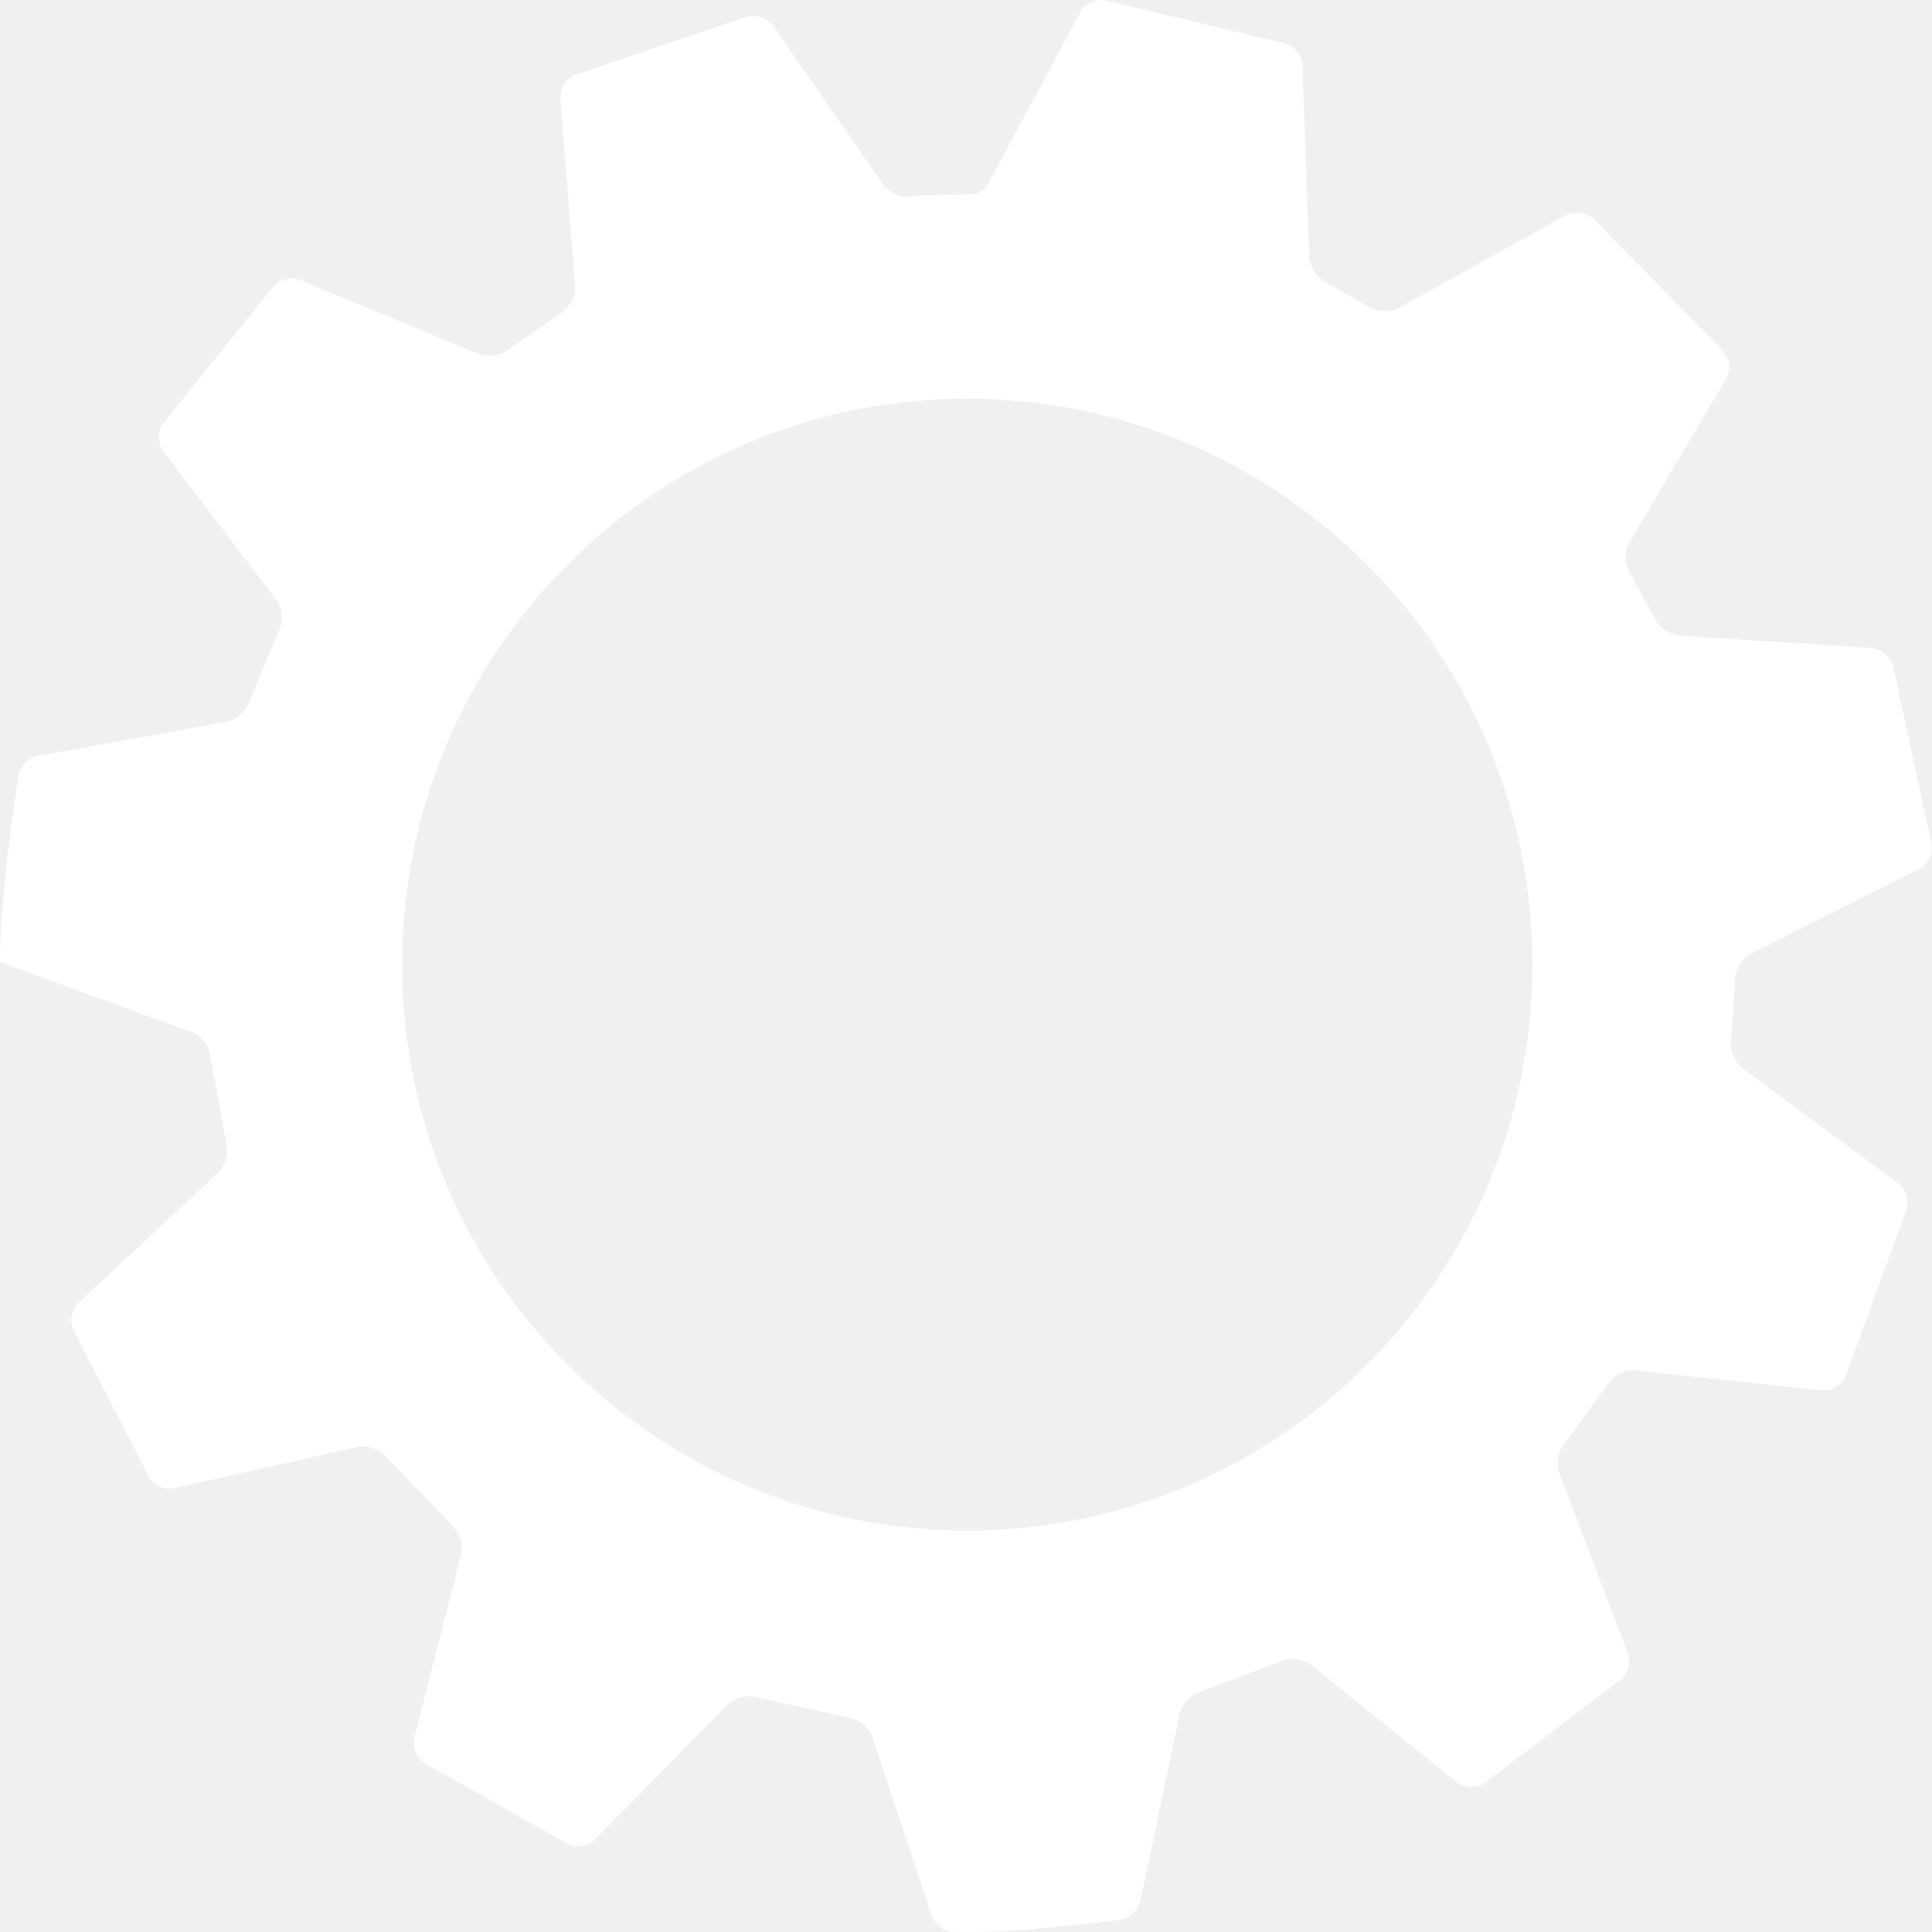
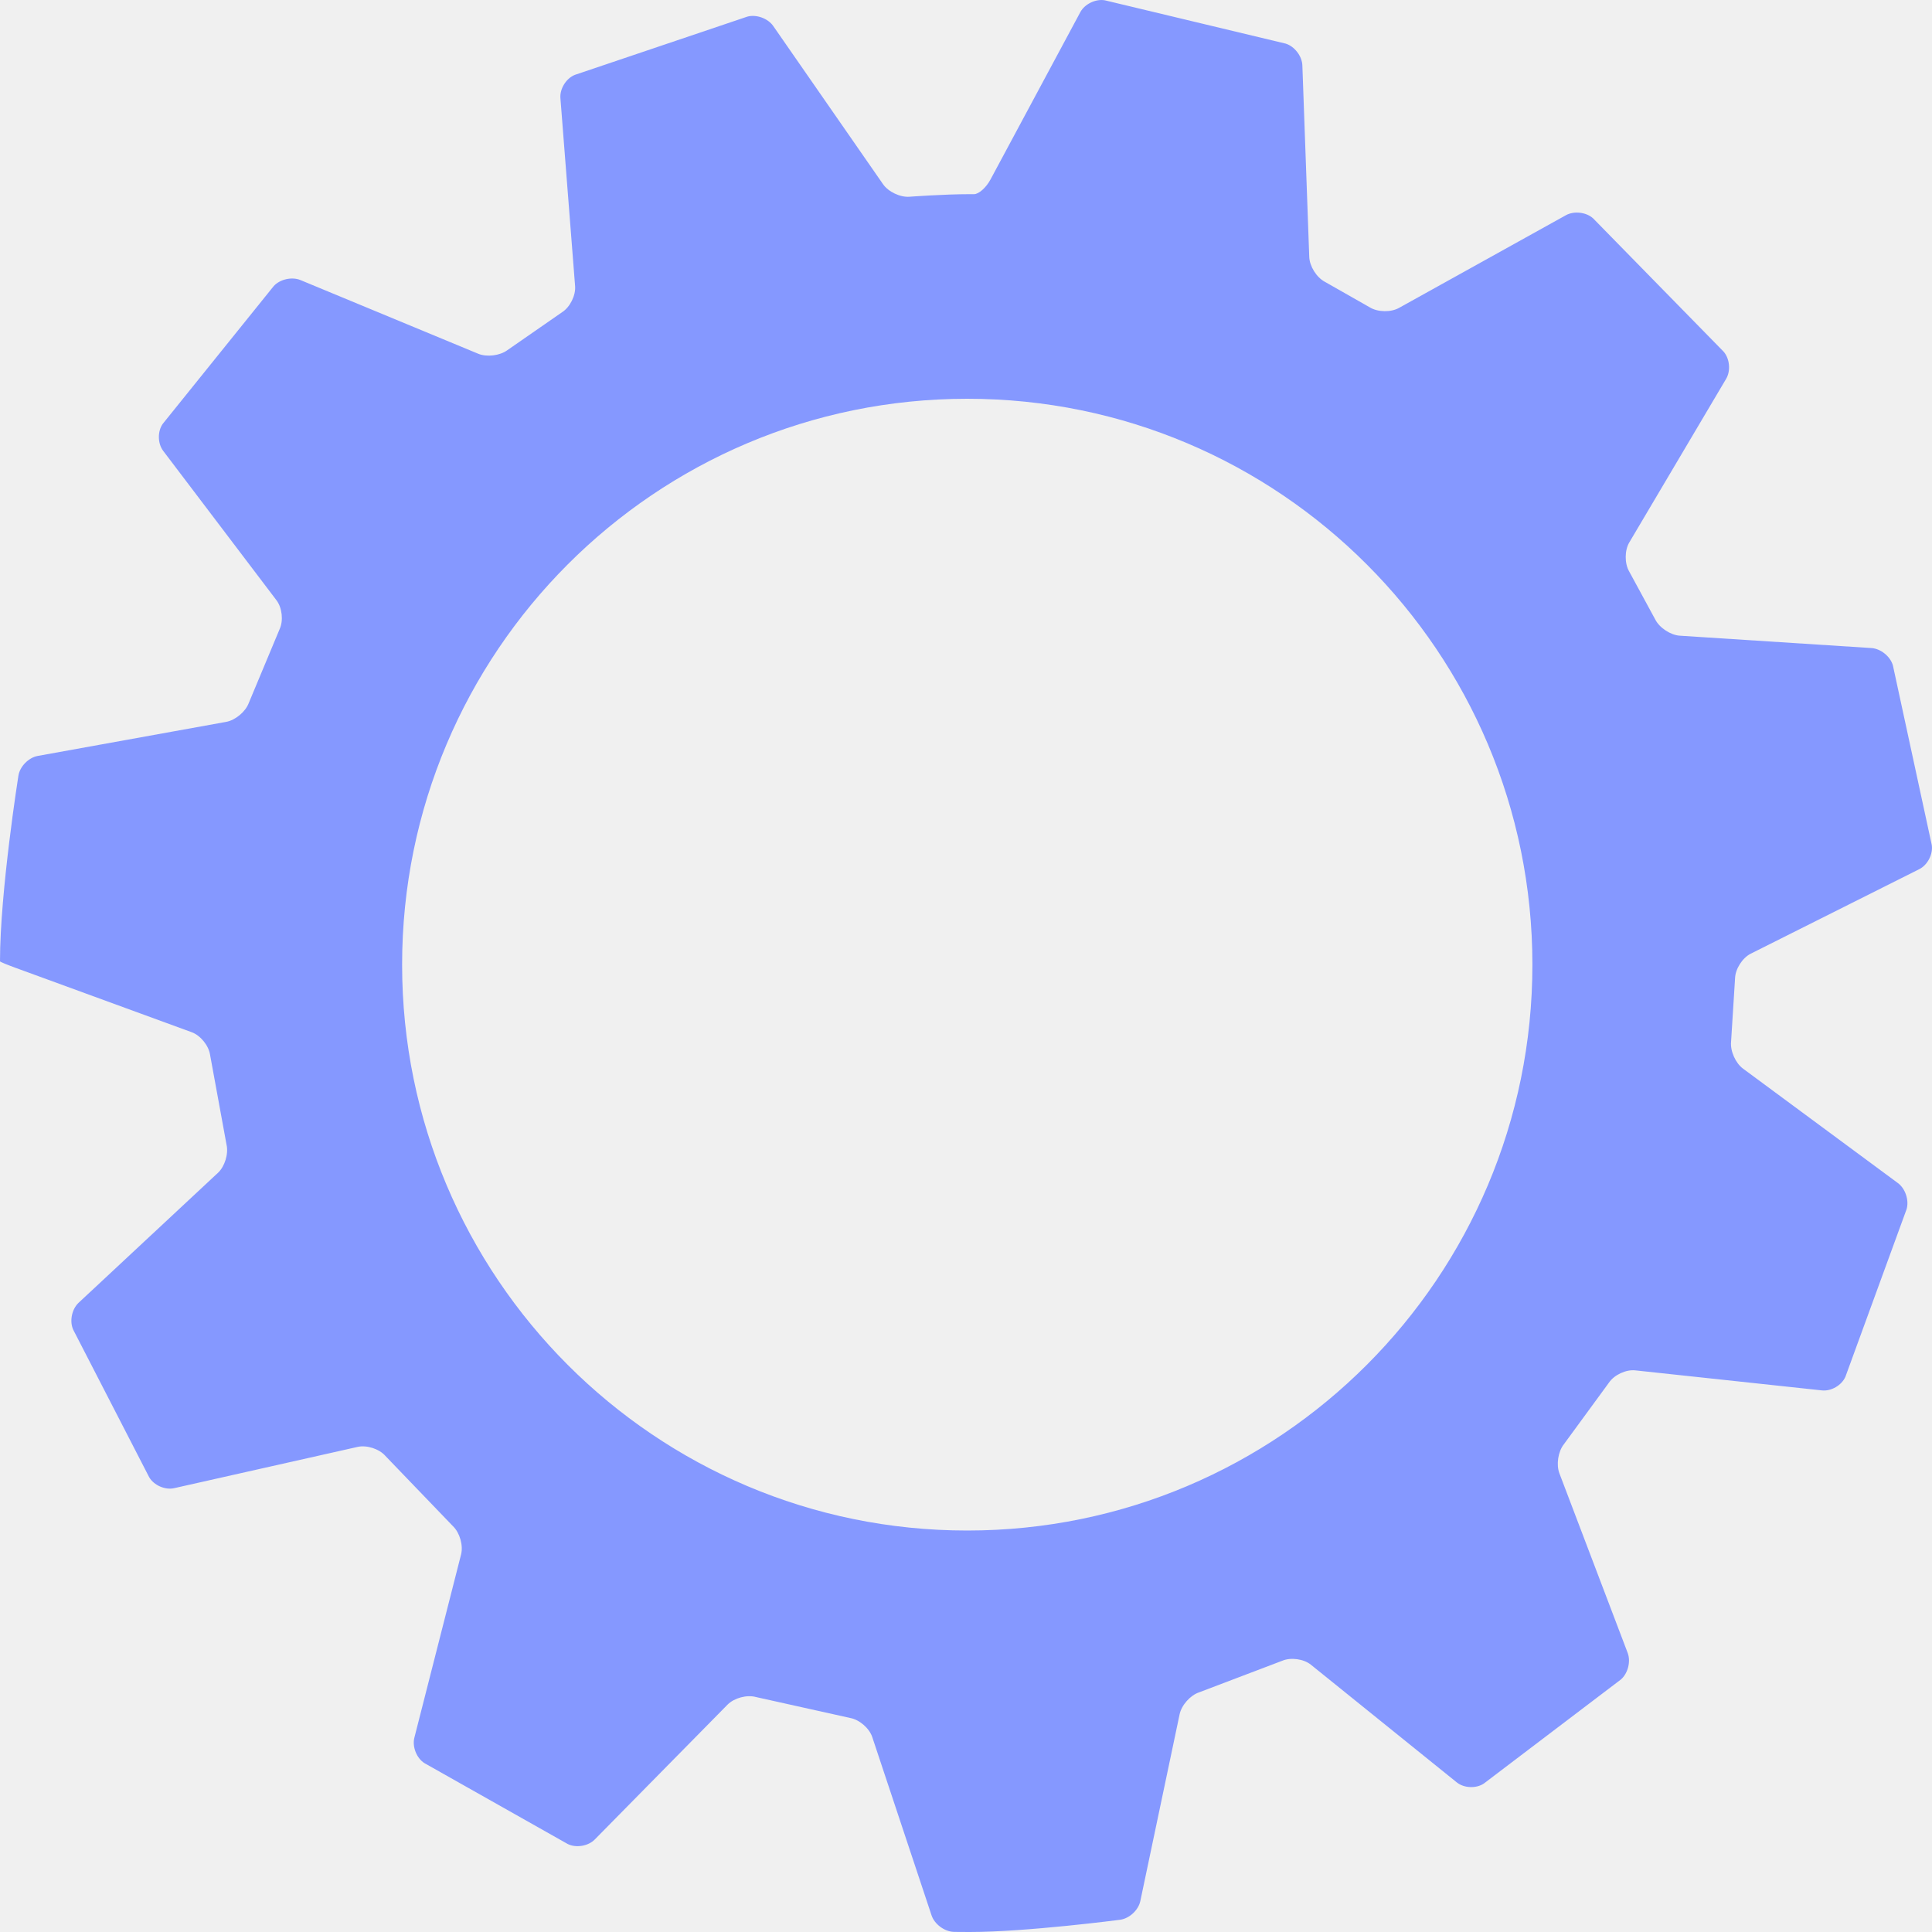
<svg xmlns="http://www.w3.org/2000/svg" width="30" height="30" viewBox="0 0 30 30" fill="none">
-   <path d="M26.942 15.189C26.947 15.045 27.056 14.874 27.185 14.809L29.803 13.496C29.932 13.431 30.019 13.262 29.996 13.119L29.393 10.333C29.354 10.194 29.205 10.073 29.061 10.063L26.083 9.871C25.939 9.861 25.768 9.748 25.703 9.62L25.298 8.874C25.225 8.749 25.226 8.546 25.3 8.422L26.803 5.883C26.877 5.759 26.859 5.568 26.764 5.46L24.738 3.391C24.632 3.294 24.441 3.272 24.315 3.342L21.724 4.781C21.598 4.852 21.394 4.848 21.271 4.773L20.571 4.375C20.443 4.307 20.335 4.134 20.33 3.989L20.223 1.015C20.218 0.871 20.101 0.719 19.963 0.677L17.157 0.005C17.015 -0.021 16.843 0.062 16.775 0.189L15.381 2.786C15.313 2.914 15.197 3.016 15.124 3.015H15.058C14.654 3.015 14.122 3.055 14.122 3.055C13.978 3.066 13.793 2.978 13.711 2.859L12.007 0.404C11.925 0.285 11.744 0.22 11.605 0.258L8.925 1.163C8.791 1.217 8.691 1.379 8.702 1.523L8.93 4.442C8.942 4.586 8.852 4.768 8.731 4.846L7.879 5.437C7.763 5.523 7.559 5.548 7.426 5.493L4.666 4.349C4.533 4.294 4.345 4.336 4.249 4.444L2.529 6.579C2.444 6.696 2.447 6.886 2.534 7.001L4.294 9.322C4.381 9.437 4.403 9.638 4.342 9.769L3.863 10.916C3.813 11.051 3.655 11.183 3.513 11.209L0.586 11.738C0.444 11.764 0.309 11.901 0.286 12.044C0.286 12.044 0 13.847 0 14.923V14.928C8.73781e-05 14.935 0.111 14.981 0.246 15.03L2.979 16.029C3.114 16.079 3.241 16.236 3.262 16.379L3.518 17.777C3.55 17.918 3.49 18.114 3.384 18.212L1.22 20.23C1.115 20.329 1.077 20.517 1.137 20.648L2.317 22.939C2.39 23.064 2.564 23.14 2.705 23.108L5.555 22.467C5.696 22.436 5.889 22.498 5.984 22.607L7.035 23.7C7.139 23.8 7.195 23.996 7.16 24.136L6.434 26.984C6.399 27.123 6.469 27.301 6.591 27.378L8.816 28.634C8.945 28.698 9.133 28.667 9.235 28.564L11.298 26.469C11.4 26.366 11.597 26.313 11.736 26.351L13.203 26.677C13.345 26.703 13.498 26.835 13.544 26.972L14.465 29.741C14.51 29.878 14.666 29.994 14.81 29.998C14.81 29.998 14.887 30 15.058 30C15.943 30 17.393 29.81 17.393 29.81C17.536 29.791 17.678 29.66 17.707 29.519L18.317 26.619C18.347 26.477 18.483 26.324 18.619 26.279L19.911 25.788C20.043 25.732 20.244 25.759 20.356 25.85L22.621 27.677C22.733 27.767 22.922 27.775 23.042 27.694L25.168 26.08C25.278 25.986 25.326 25.8 25.274 25.665L24.214 22.877C24.163 22.742 24.194 22.539 24.284 22.426L24.985 21.468C25.067 21.348 25.25 21.263 25.393 21.279L28.291 21.59C28.435 21.606 28.599 21.51 28.656 21.377L29.605 18.778C29.647 18.64 29.587 18.457 29.471 18.371L27.066 16.594C26.95 16.509 26.866 16.321 26.88 16.177L26.942 15.189ZM15.019 23.766C10.173 23.766 6.244 19.832 6.244 14.979C6.244 10.126 10.173 6.192 15.019 6.192C19.866 6.192 23.795 10.126 23.795 14.979C23.795 19.832 19.866 23.766 15.019 23.766Z" fill="white" />
+   <path d="M26.942 15.189C26.947 15.045 27.056 14.874 27.185 14.809L29.803 13.496C29.932 13.431 30.019 13.262 29.996 13.119L29.393 10.333C29.354 10.194 29.205 10.073 29.061 10.063L26.083 9.871C25.939 9.861 25.768 9.748 25.703 9.62L25.298 8.874C25.225 8.749 25.226 8.546 25.3 8.422L26.803 5.883C26.877 5.759 26.859 5.568 26.764 5.46L24.738 3.391C24.632 3.294 24.441 3.272 24.315 3.342L21.724 4.781C21.598 4.852 21.394 4.848 21.271 4.773L20.571 4.375C20.443 4.307 20.335 4.134 20.33 3.989L20.223 1.015C20.218 0.871 20.101 0.719 19.963 0.677L17.157 0.005C17.015 -0.021 16.843 0.062 16.775 0.189L15.381 2.786C15.313 2.914 15.197 3.016 15.124 3.015H15.058C14.654 3.015 14.122 3.055 14.122 3.055C13.978 3.066 13.793 2.978 13.711 2.859L12.007 0.404C11.925 0.285 11.744 0.22 11.605 0.258L8.925 1.163C8.791 1.217 8.691 1.379 8.702 1.523L8.93 4.442C8.942 4.586 8.852 4.768 8.731 4.846L7.879 5.437C7.763 5.523 7.559 5.548 7.426 5.493L4.666 4.349C4.533 4.294 4.345 4.336 4.249 4.444L2.529 6.579C2.444 6.696 2.447 6.886 2.534 7.001L4.294 9.322C4.381 9.437 4.403 9.638 4.342 9.769L3.863 10.916C3.813 11.051 3.655 11.183 3.513 11.209L0.586 11.738C0.444 11.764 0.309 11.901 0.286 12.044C0.286 12.044 0 13.847 0 14.923V14.928C8.73781e-05 14.935 0.111 14.981 0.246 15.03L2.979 16.029C3.114 16.079 3.241 16.236 3.262 16.379L3.518 17.777C3.55 17.918 3.49 18.114 3.384 18.212L1.22 20.23C1.115 20.329 1.077 20.517 1.137 20.648L2.317 22.939C2.39 23.064 2.564 23.14 2.705 23.108L5.555 22.467C5.696 22.436 5.889 22.498 5.984 22.607L7.035 23.7C7.139 23.8 7.195 23.996 7.16 24.136L6.434 26.984C6.399 27.123 6.469 27.301 6.591 27.378L8.816 28.634C8.945 28.698 9.133 28.667 9.235 28.564L11.298 26.469C11.4 26.366 11.597 26.313 11.736 26.351L13.203 26.677C13.345 26.703 13.498 26.835 13.544 26.972L14.465 29.741C14.51 29.878 14.666 29.994 14.81 29.998C14.81 29.998 14.887 30 15.058 30C15.943 30 17.393 29.81 17.393 29.81C17.536 29.791 17.678 29.66 17.707 29.519L18.317 26.619C18.347 26.477 18.483 26.324 18.619 26.279L19.911 25.788C20.043 25.732 20.244 25.759 20.356 25.85L22.621 27.677C22.733 27.767 22.922 27.775 23.042 27.694L25.168 26.08C25.278 25.986 25.326 25.8 25.274 25.665L24.214 22.877C24.163 22.742 24.194 22.539 24.284 22.426L24.985 21.468C25.067 21.348 25.25 21.263 25.393 21.279L28.291 21.59C28.435 21.606 28.599 21.51 28.656 21.377L29.605 18.778C29.647 18.64 29.587 18.457 29.471 18.371L27.066 16.594C26.95 16.509 26.866 16.321 26.88 16.177L26.942 15.189ZM15.019 23.766C10.173 23.766 6.244 19.832 6.244 14.979C6.244 10.126 10.173 6.192 15.019 6.192C19.866 6.192 23.795 10.126 23.795 14.979C23.795 19.832 19.866 23.766 15.019 23.766Z" fill="#8598FF" />
</svg>
